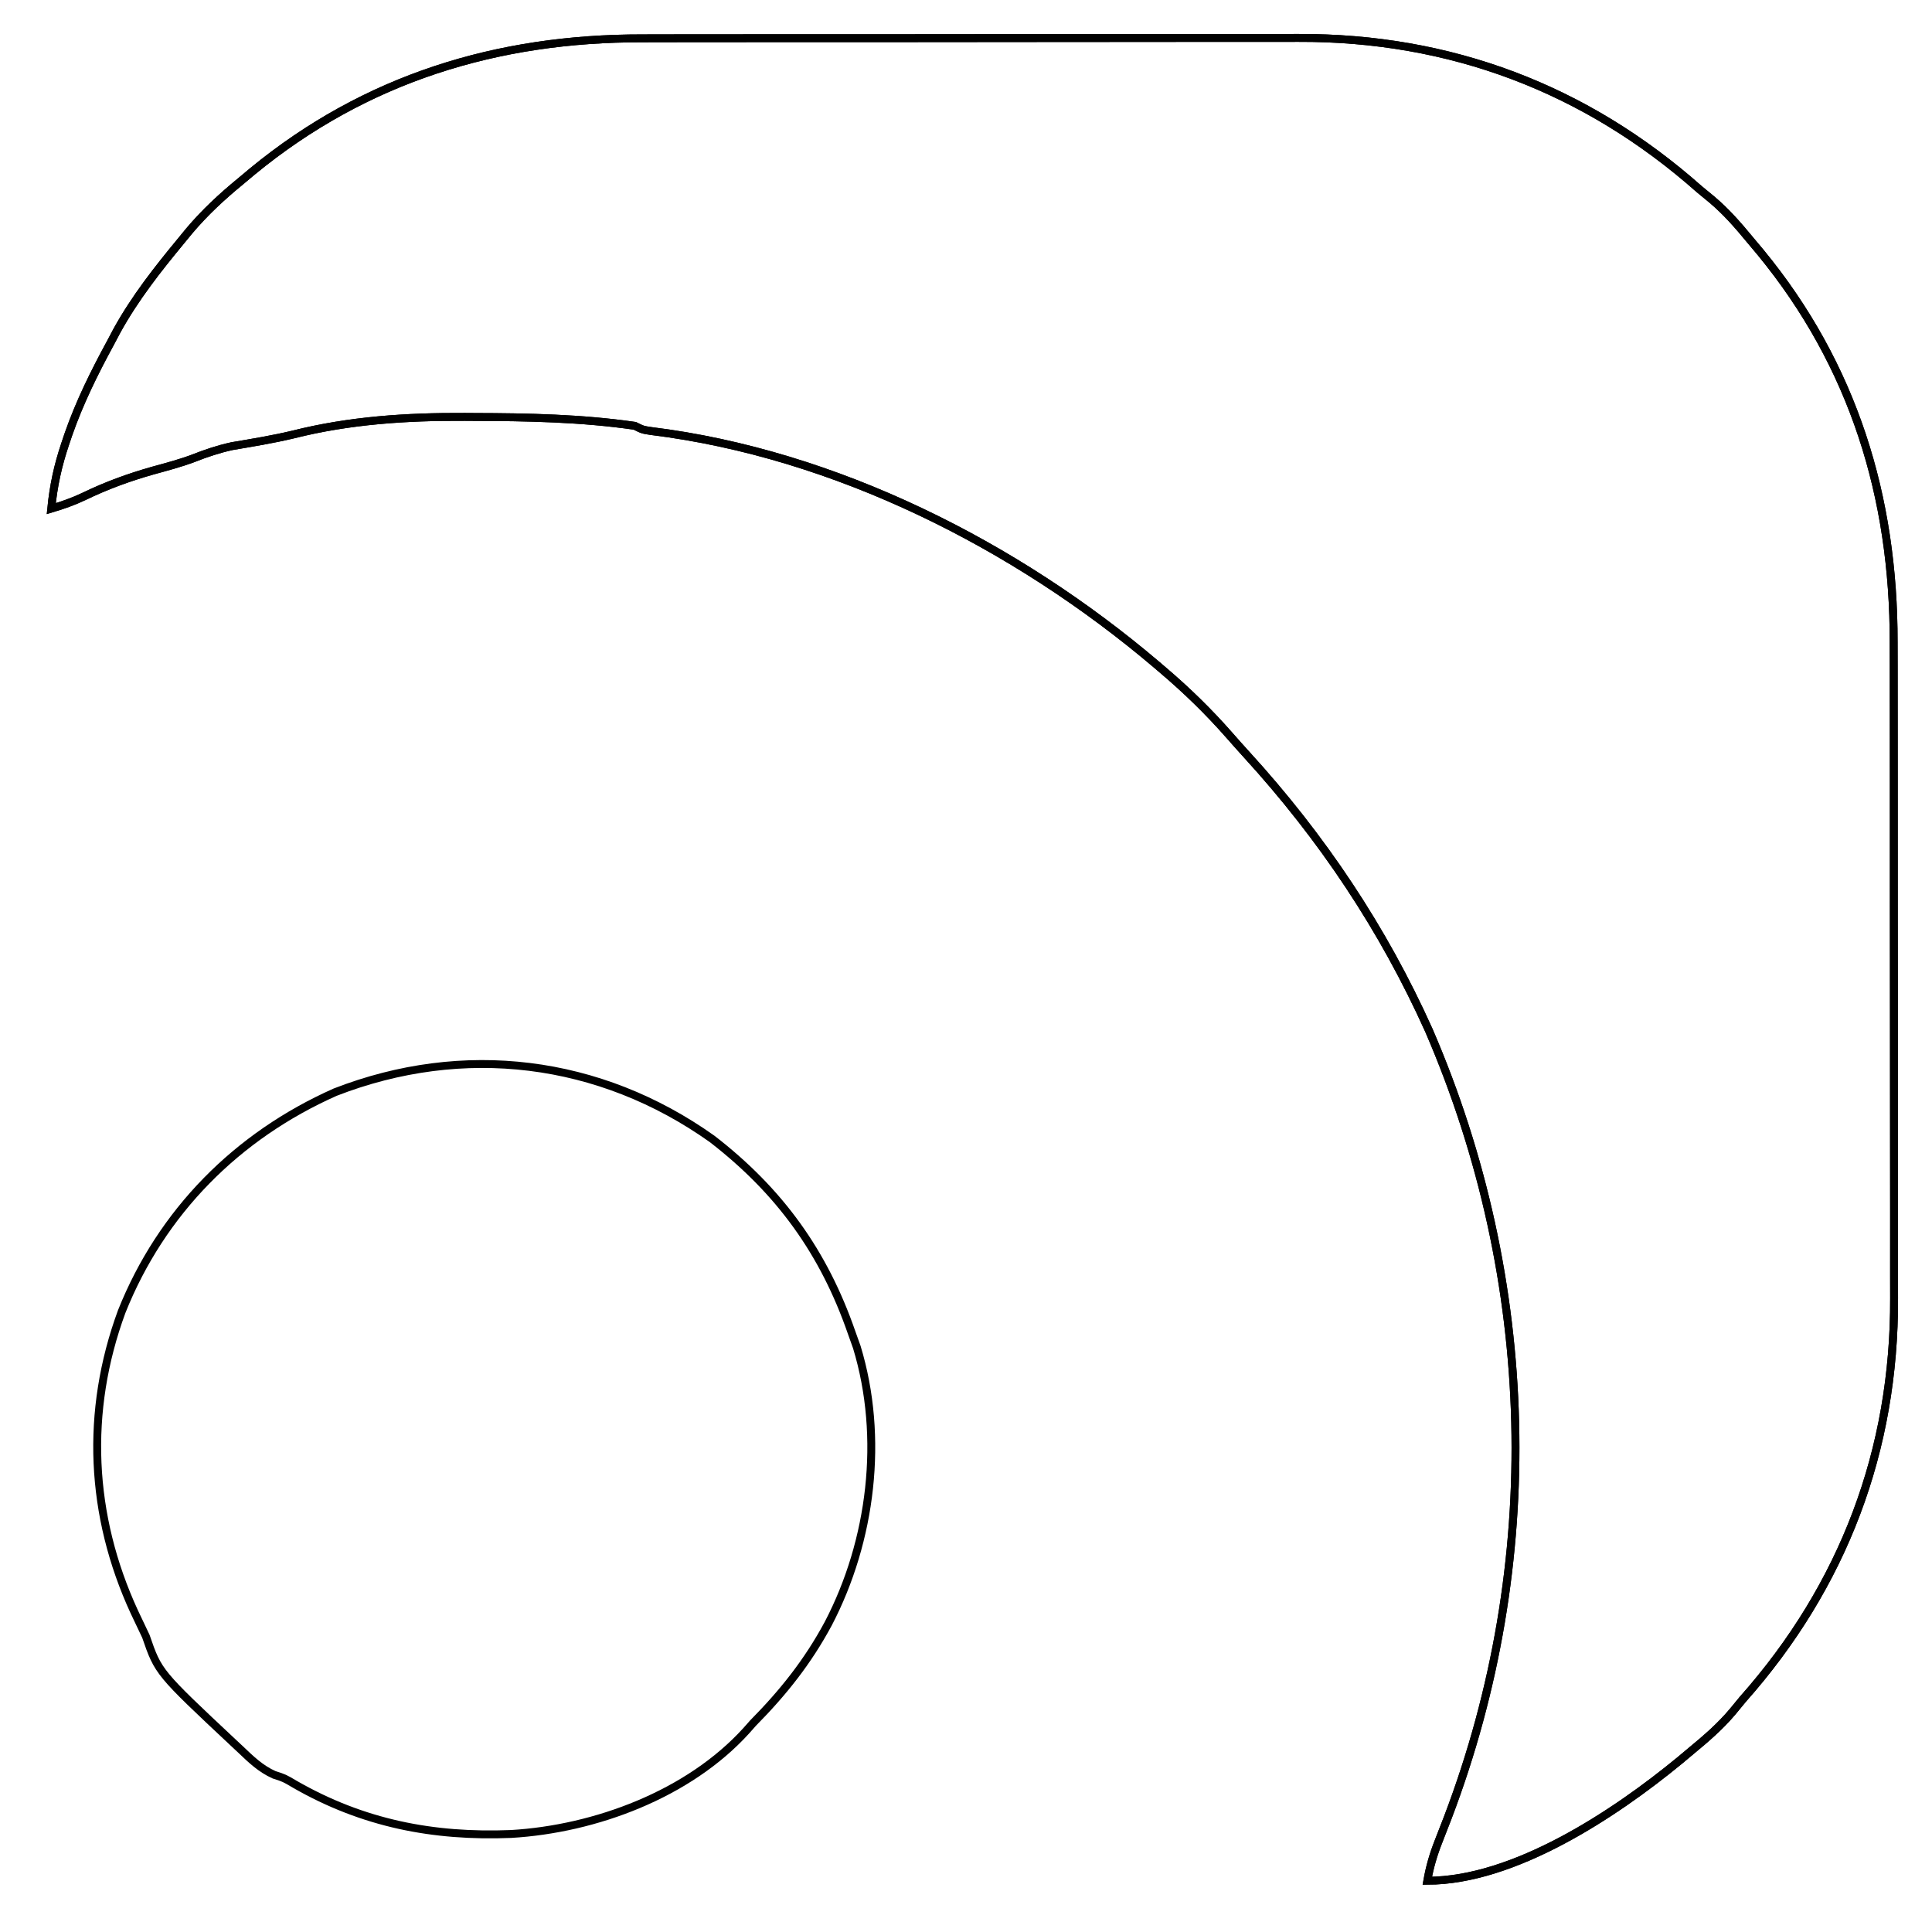
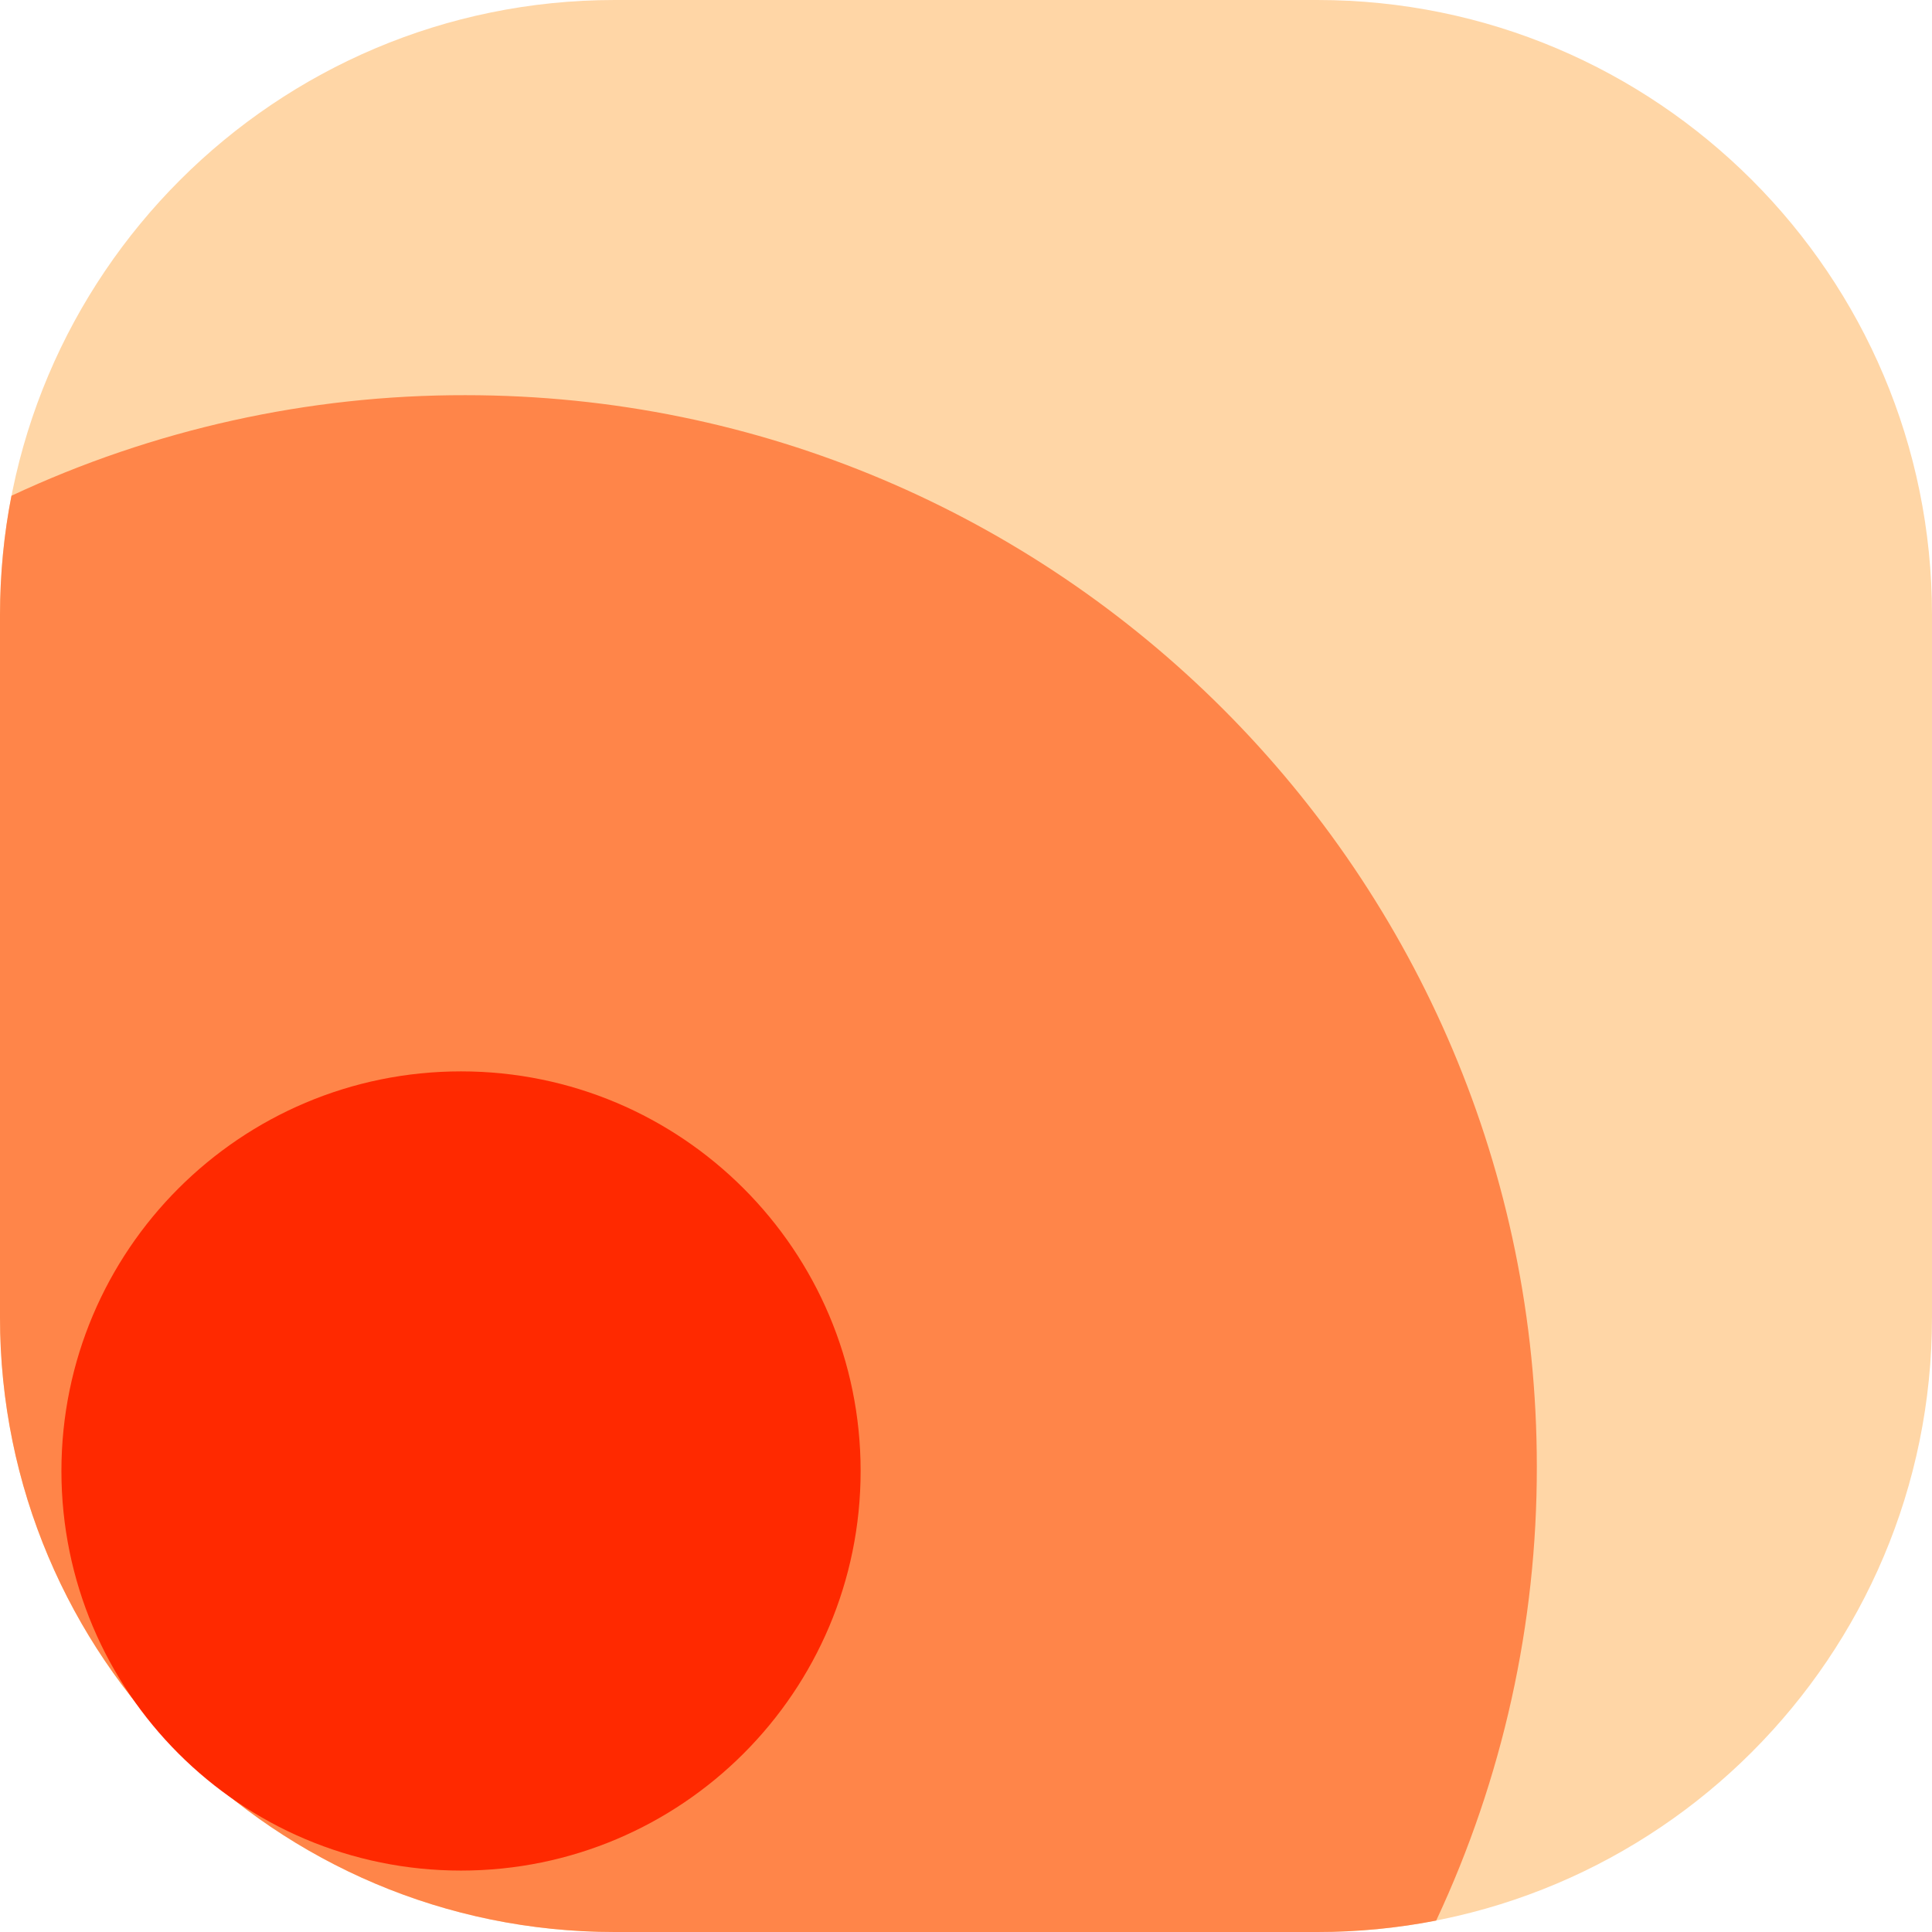
- <svg xmlns="http://www.w3.org/2000/svg" version="1.1" width="470" height="470" viewBox="-10 -10 490 490">
-   <path d="M0 0 C1.983 -0.004 3.965 -0.01 5.948 -0.015 C11.299 -0.029 16.651 -0.029 22.002 -0.027 C26.487 -0.026 30.972 -0.031 35.457 -0.036 C46.049 -0.047 56.641 -0.047 67.233 -0.041 C78.119 -0.035 89.004 -0.047 99.889 -0.069 C109.271 -0.086 118.653 -0.092 128.036 -0.089 C133.623 -0.087 139.21 -0.09 144.797 -0.104 C150.058 -0.116 155.319 -0.114 160.579 -0.101 C162.495 -0.099 164.412 -0.102 166.328 -0.11 C204.849 -0.265 239.252 12.703 268.083 38.275 C269.137 39.147 270.193 40.017 271.251 40.884 C274.989 44.039 277.975 47.511 281.083 51.275 C281.921 52.275 282.759 53.275 283.622 54.306 C307.21 82.998 317.412 116.396 317.358 153.191 C317.362 155.174 317.367 157.156 317.373 159.139 C317.387 164.491 317.387 169.842 317.385 175.194 C317.384 179.679 317.389 184.163 317.393 188.648 C317.405 199.241 317.405 209.833 317.399 220.425 C317.393 231.31 317.405 242.195 317.426 253.08 C317.444 262.463 317.45 271.845 317.447 281.227 C317.445 286.814 317.448 292.402 317.462 297.989 C317.474 303.25 317.472 308.51 317.459 313.771 C317.457 315.687 317.459 317.603 317.468 319.519 C317.623 358.04 304.655 392.443 279.083 421.275 C278.21 422.328 277.341 423.384 276.474 424.443 C273.319 428.18 269.847 431.166 266.083 434.275 C264.583 435.531 264.583 435.531 263.052 436.814 C246.648 450.299 221.159 467.275 199.083 467.275 C199.702 463.753 200.627 460.598 201.939 457.275 C202.311 456.316 202.683 455.357 203.067 454.37 C203.464 453.348 203.861 452.327 204.271 451.275 C228.818 386.779 226.909 315.04 199.497 251.63 C187.889 225.781 172.415 202.648 153.329 181.743 C151.826 180.091 150.339 178.424 148.868 176.743 C143.633 170.781 138.126 165.415 132.083 160.275 C131.518 159.791 130.952 159.308 130.369 158.81 C94.755 128.561 48.981 105.39 2.279 99.599 C0.083 99.275 0.083 99.275 -1.917 98.275 C-15.441 96.322 -29.028 96.061 -42.667 96.025 C-43.821 96.017 -43.821 96.017 -44.998 96.009 C-59.746 95.931 -74.274 96.87 -88.624 100.49 C-93.737 101.709 -98.912 102.551 -104.093 103.431 C-107.562 104.196 -110.601 105.217 -113.888 106.512 C-117.269 107.783 -120.75 108.687 -124.229 109.65 C-130.308 111.377 -135.966 113.441 -141.667 116.204 C-144.346 117.479 -147.074 118.43 -149.917 119.275 C-149.349 113.477 -148.221 108.287 -146.354 102.775 C-145.962 101.609 -145.962 101.609 -145.561 100.421 C-142.732 92.32 -139.008 84.8 -134.917 77.275 C-134.085 75.705 -134.085 75.705 -133.237 74.103 C-128.651 65.809 -122.934 58.557 -116.917 51.275 C-116.263 50.477 -115.61 49.679 -114.936 48.857 C-110.976 44.171 -106.654 40.163 -101.917 36.275 C-100.919 35.439 -99.921 34.604 -98.893 33.743 C-70.204 10.148 -36.796 -0.054 0 0 Z" fill="none" stroke="currentColor" stroke-width="2" transform="translate(152.9167,-0.2746582)" />
-   <path d="M0 0 C1.983 -0.004 3.965 -0.01 5.948 -0.015 C11.299 -0.029 16.651 -0.029 22.002 -0.027 C26.487 -0.026 30.972 -0.031 35.457 -0.036 C46.049 -0.047 56.641 -0.047 67.233 -0.041 C78.119 -0.035 89.004 -0.047 99.889 -0.069 C109.271 -0.086 118.653 -0.092 128.036 -0.089 C133.623 -0.087 139.21 -0.09 144.797 -0.104 C150.058 -0.116 155.319 -0.114 160.579 -0.101 C162.495 -0.099 164.412 -0.102 166.328 -0.11 C204.849 -0.265 239.252 12.703 268.083 38.275 C269.137 39.147 270.193 40.017 271.251 40.884 C274.989 44.039 277.975 47.511 281.083 51.275 C281.921 52.275 282.759 53.275 283.622 54.306 C307.21 82.998 317.412 116.396 317.358 153.191 C317.362 155.174 317.367 157.156 317.373 159.139 C317.387 164.491 317.387 169.842 317.385 175.194 C317.384 179.679 317.389 184.163 317.393 188.648 C317.405 199.241 317.405 209.833 317.399 220.425 C317.393 231.31 317.405 242.195 317.426 253.08 C317.444 262.463 317.45 271.845 317.447 281.227 C317.445 286.814 317.448 292.402 317.462 297.989 C317.474 303.25 317.472 308.51 317.459 313.771 C317.457 315.687 317.459 317.603 317.468 319.519 C317.623 358.04 304.655 392.443 279.083 421.275 C278.21 422.328 277.341 423.384 276.474 424.443 C273.319 428.18 269.847 431.166 266.083 434.275 C264.583 435.531 264.583 435.531 263.052 436.814 C246.648 450.299 221.159 467.275 199.083 467.275 C199.702 463.753 200.627 460.598 201.939 457.275 C202.311 456.316 202.683 455.357 203.067 454.37 C203.464 453.348 203.861 452.327 204.271 451.275 C228.818 386.779 226.909 315.04 199.497 251.63 C187.889 225.781 172.415 202.648 153.329 181.743 C151.826 180.091 150.339 178.424 148.868 176.743 C143.633 170.781 138.126 165.415 132.083 160.275 C131.518 159.791 130.952 159.308 130.369 158.81 C94.755 128.561 48.981 105.39 2.279 99.599 C0.083 99.275 0.083 99.275 -1.917 98.275 C-15.441 96.322 -29.028 96.061 -42.667 96.025 C-43.821 96.017 -43.821 96.017 -44.998 96.009 C-59.746 95.931 -74.274 96.87 -88.624 100.49 C-93.737 101.709 -98.912 102.551 -104.093 103.431 C-107.562 104.196 -110.601 105.217 -113.888 106.512 C-117.269 107.783 -120.75 108.687 -124.229 109.65 C-130.308 111.377 -135.966 113.441 -141.667 116.204 C-144.346 117.479 -147.074 118.43 -149.917 119.275 C-149.349 113.477 -148.221 108.287 -146.354 102.775 C-145.962 101.609 -145.962 101.609 -145.561 100.421 C-142.732 92.32 -139.008 84.8 -134.917 77.275 C-134.085 75.705 -134.085 75.705 -133.237 74.103 C-128.651 65.809 -122.934 58.557 -116.917 51.275 C-116.263 50.477 -115.61 49.679 -114.936 48.857 C-110.976 44.171 -106.654 40.163 -101.917 36.275 C-100.919 35.439 -99.921 34.604 -98.893 33.743 C-70.204 10.148 -36.796 -0.054 0 0 Z" fill="none" stroke="currentColor" stroke-width="2" transform="translate(152.9167,-0.2746582)" />
-   <path d="M0 0 C17.157 13.254 28.353 28.778 35.41 49.16 C36.062 50.984 36.062 50.984 36.727 52.844 C43.67 75.706 40.459 101.912 29.485 122.933 C24.3 132.58 18.083 140.393 10.41 148.16 C9.84 148.802 9.271 149.444 8.684 150.105 C-5.937 166.225 -29.623 175.048 -50.962 176.299 C-70.747 177.099 -88.544 173.604 -105.785 163.711 C-108.471 162.124 -108.471 162.124 -111.082 161.285 C-114.488 159.757 -116.925 157.394 -119.59 154.848 C-120.352 154.137 -120.352 154.137 -121.129 153.412 C-140.43 135.323 -140.43 135.323 -143.59 126.16 C-144.558 124.093 -145.539 122.031 -146.527 119.973 C-157.802 95.522 -159.051 69.169 -149.729 43.819 C-139.632 18.481 -120.472 -0.776 -95.59 -11.84 C-63.096 -24.467 -28.508 -20.252 0 0 Z" fill="none" stroke="currentColor" stroke-width="2" transform="translate(170.5898,278.8398)" />
+ <svg xmlns="http://www.w3.org/2000/svg" role="img" viewBox="0 0 24 24">
+   <rect width="24" height="24" fill="#ffd6a6" rx="7.636" />
+   <path fill="#ff8549" d="M.142 6.16Q.002 6.875 0 7.635v8.728A7.636 7.636 0 0 0 7.636 24h8.728a7.7 7.7 0 0 0 1.477-.142 13.26 13.26 0 0 0 1.25-5.64c0-7.35-5.959-13.309-13.31-13.309a13.25 13.25 0 0 0-5.64 1.25" />
+   <circle cx="5.727" cy="18.273" r="4.964" fill="#ff2900" />
</svg>
